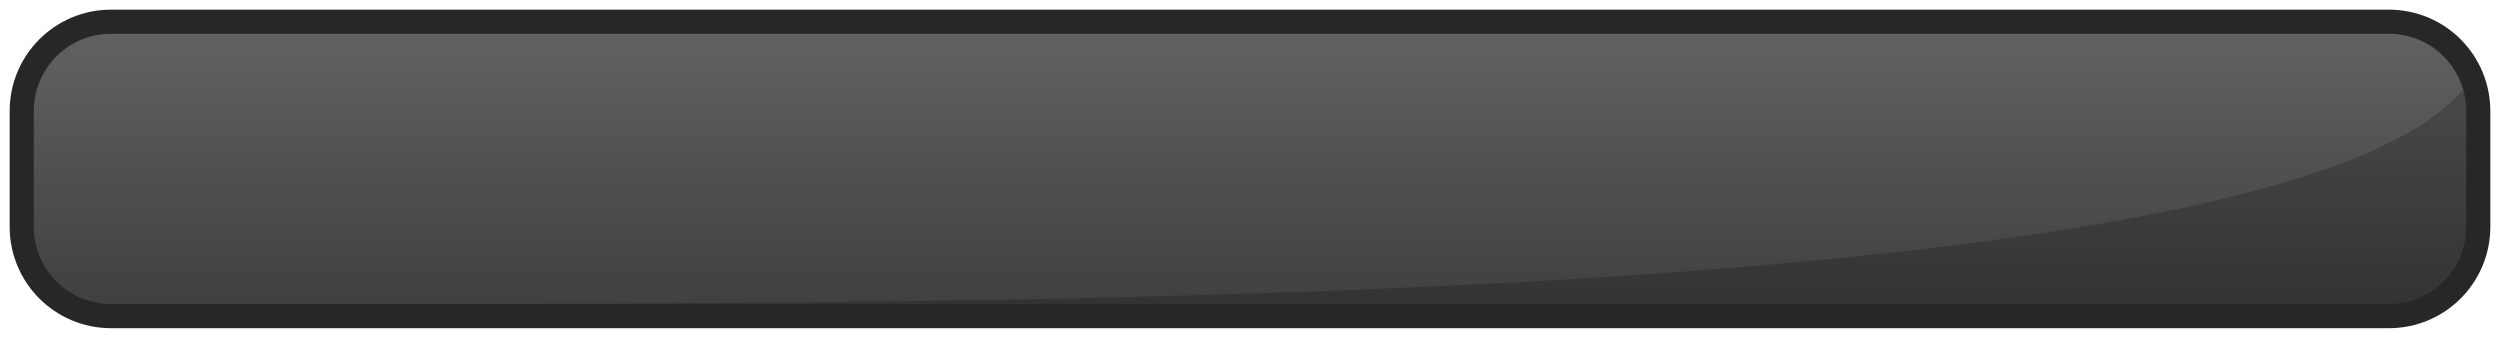
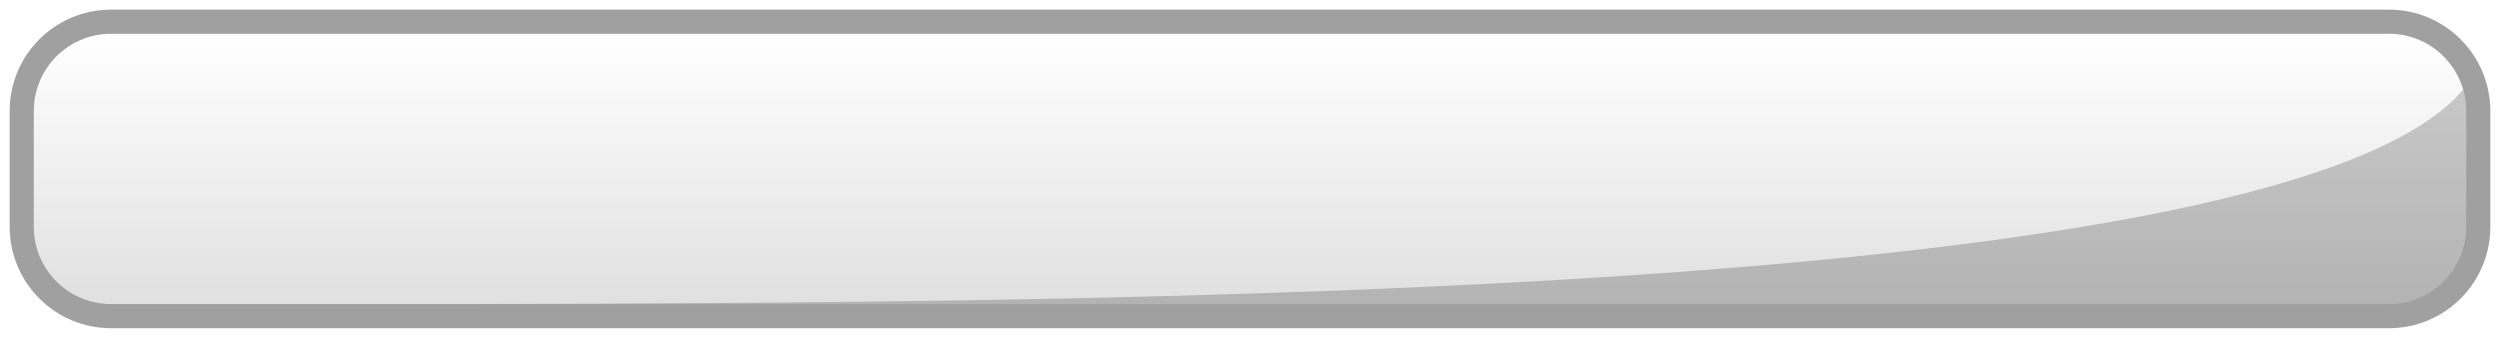
<svg xmlns="http://www.w3.org/2000/svg" xmlns:xlink="http://www.w3.org/1999/xlink" width="518" height="70" viewBox="0 0 137.054 18.521" version="1.1" id="svg8">
  <defs id="defs2">
    <linearGradient id="linearGradient9335">
-       <stop style="stop-color:#616161;stop-opacity:1;" offset="0" id="stop9331" />
-       <stop style="stop-color:#404040;stop-opacity:1" offset="1" id="stop9333" />
+       <stop style="stop-color:#ffffff;stop-opacity:1" offset="0" id="stop9331" />
+       <stop style="stop-color:#e0e0e0;stop-opacity:1" offset="1" id="stop9333" />
    </linearGradient>
    <linearGradient xlink:href="#linearGradient9335" id="linearGradient9337" x1="230.325" y1="16.933" x2="245.142" y2="16.933" gradientUnits="userSpaceOnUse" />
  </defs>
  <g id="layer1" transform="translate(51.59377,-228.4729)">
-     <rect ry="4.233" y="-49.742" x="230.325" height="133.35" width="14.817" id="rect5278" style="opacity:1;fill:none;fill-opacity:1;stroke:#212121;stroke-width:2.646;stroke-linecap:round;stroke-linejoin:miter;stroke-miterlimit:2;stroke-dasharray:none;stroke-dashoffset:1;stroke-opacity:0.97" transform="matrix(0,1,1,0,0,0)" />
+     <rect ry="4.233" y="-49.742" x="230.325" height="133.35" width="14.817" id="rect5278" style="opacity:1;fill:none;fill-opacity:1;stroke:#9e9e9e;stroke-width:2.646;stroke-linecap:round;stroke-linejoin:miter;stroke-miterlimit:2;stroke-dasharray:none;stroke-dashoffset:1;stroke-opacity:0.97" transform="matrix(0,1,1,0,0,0)" />
    <rect style="opacity:1;fill:url(#linearGradient9337);fill-opacity:1;stroke:none;stroke-width:1.058;stroke-linecap:round;stroke-linejoin:miter;stroke-miterlimit:2;stroke-dasharray:none;stroke-dashoffset:1;stroke-opacity:0.97" id="rect5264" width="14.817" height="133.35" x="230.325" y="-49.742" ry="4.233" transform="matrix(0,1,1,0,0,0)" />
    <path style="opacity:0.2;fill:#000000;fill-opacity:1;stroke:none;stroke-width:3.999;stroke-linecap:round;stroke-linejoin:miter;stroke-miterlimit:2;stroke-dasharray:none;stroke-dashoffset:1;stroke-opacity:0.97" d="M 508.367,80.563 C 471.829,123.925 228.063,124.624 96.133,125 H 493 c 8.864,0 16,-7.136 16,-16 l -2e-5,-24 c -10e-6,-1.543 -0.229,-3.028 -0.633,-4.438 z" transform="matrix(0.2645833,0,0,0.2645833,-51.0646,212.0687)" id="rect8065" />
  </g>
</svg>
